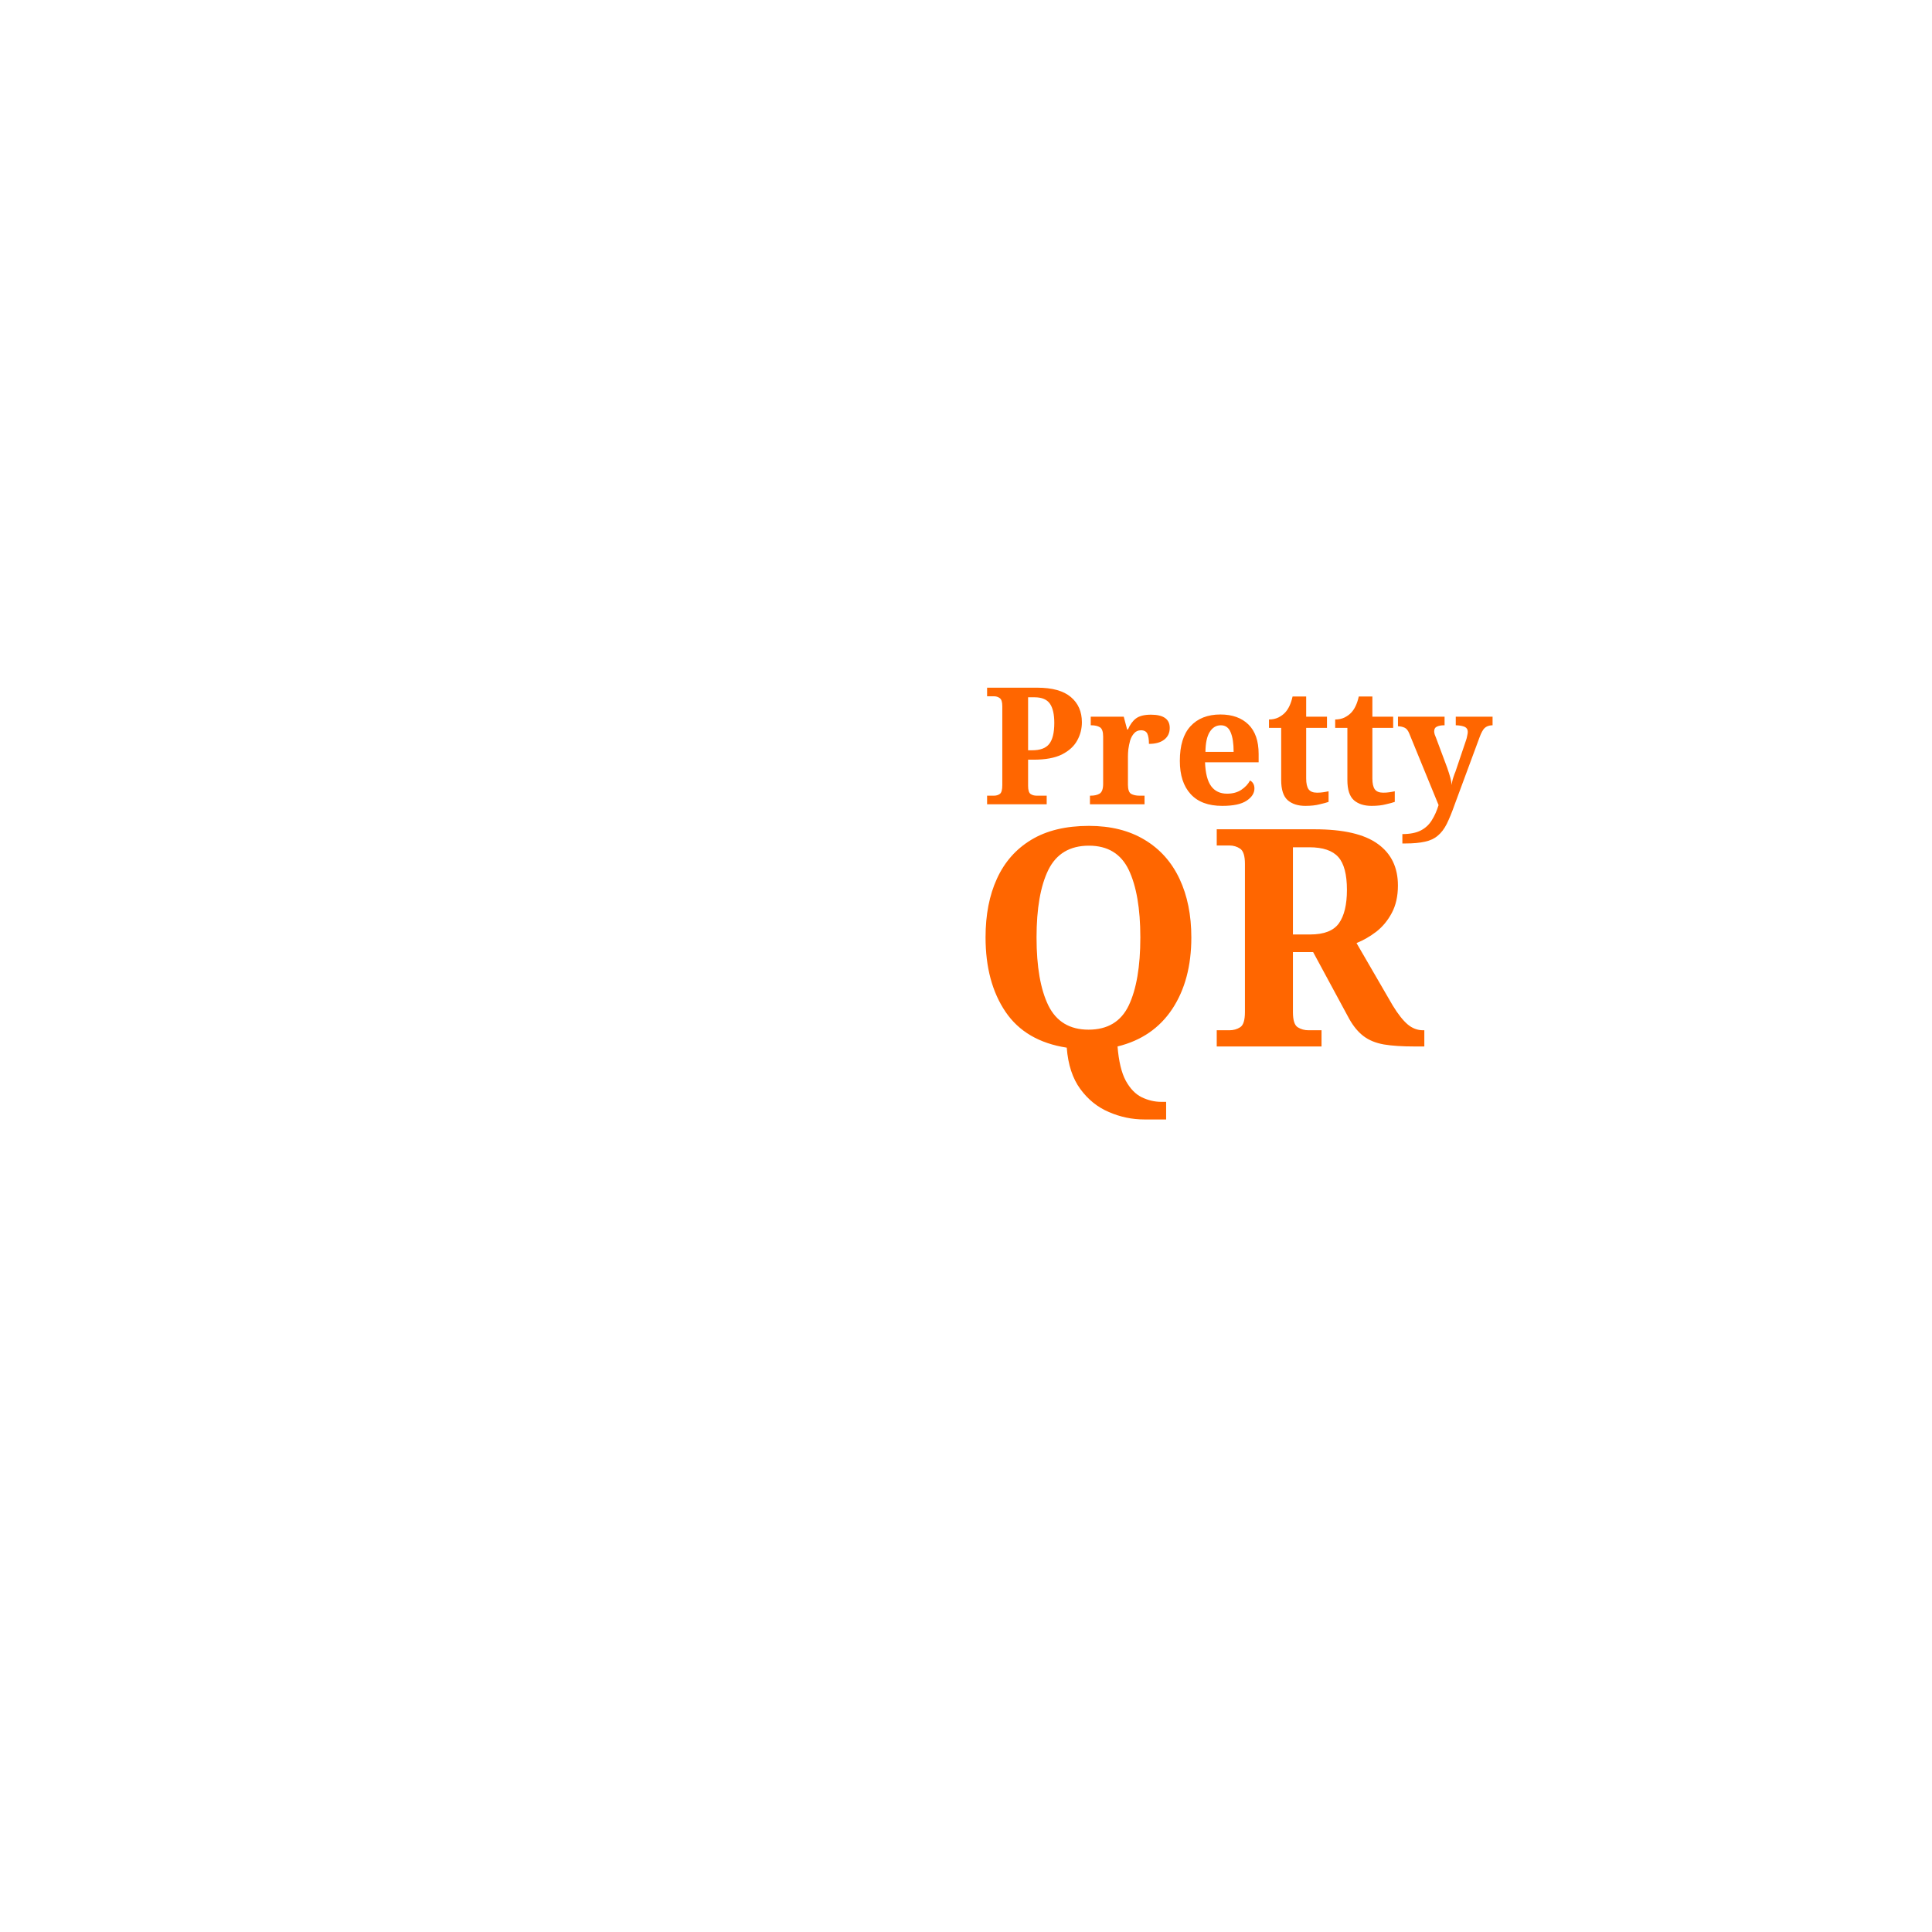
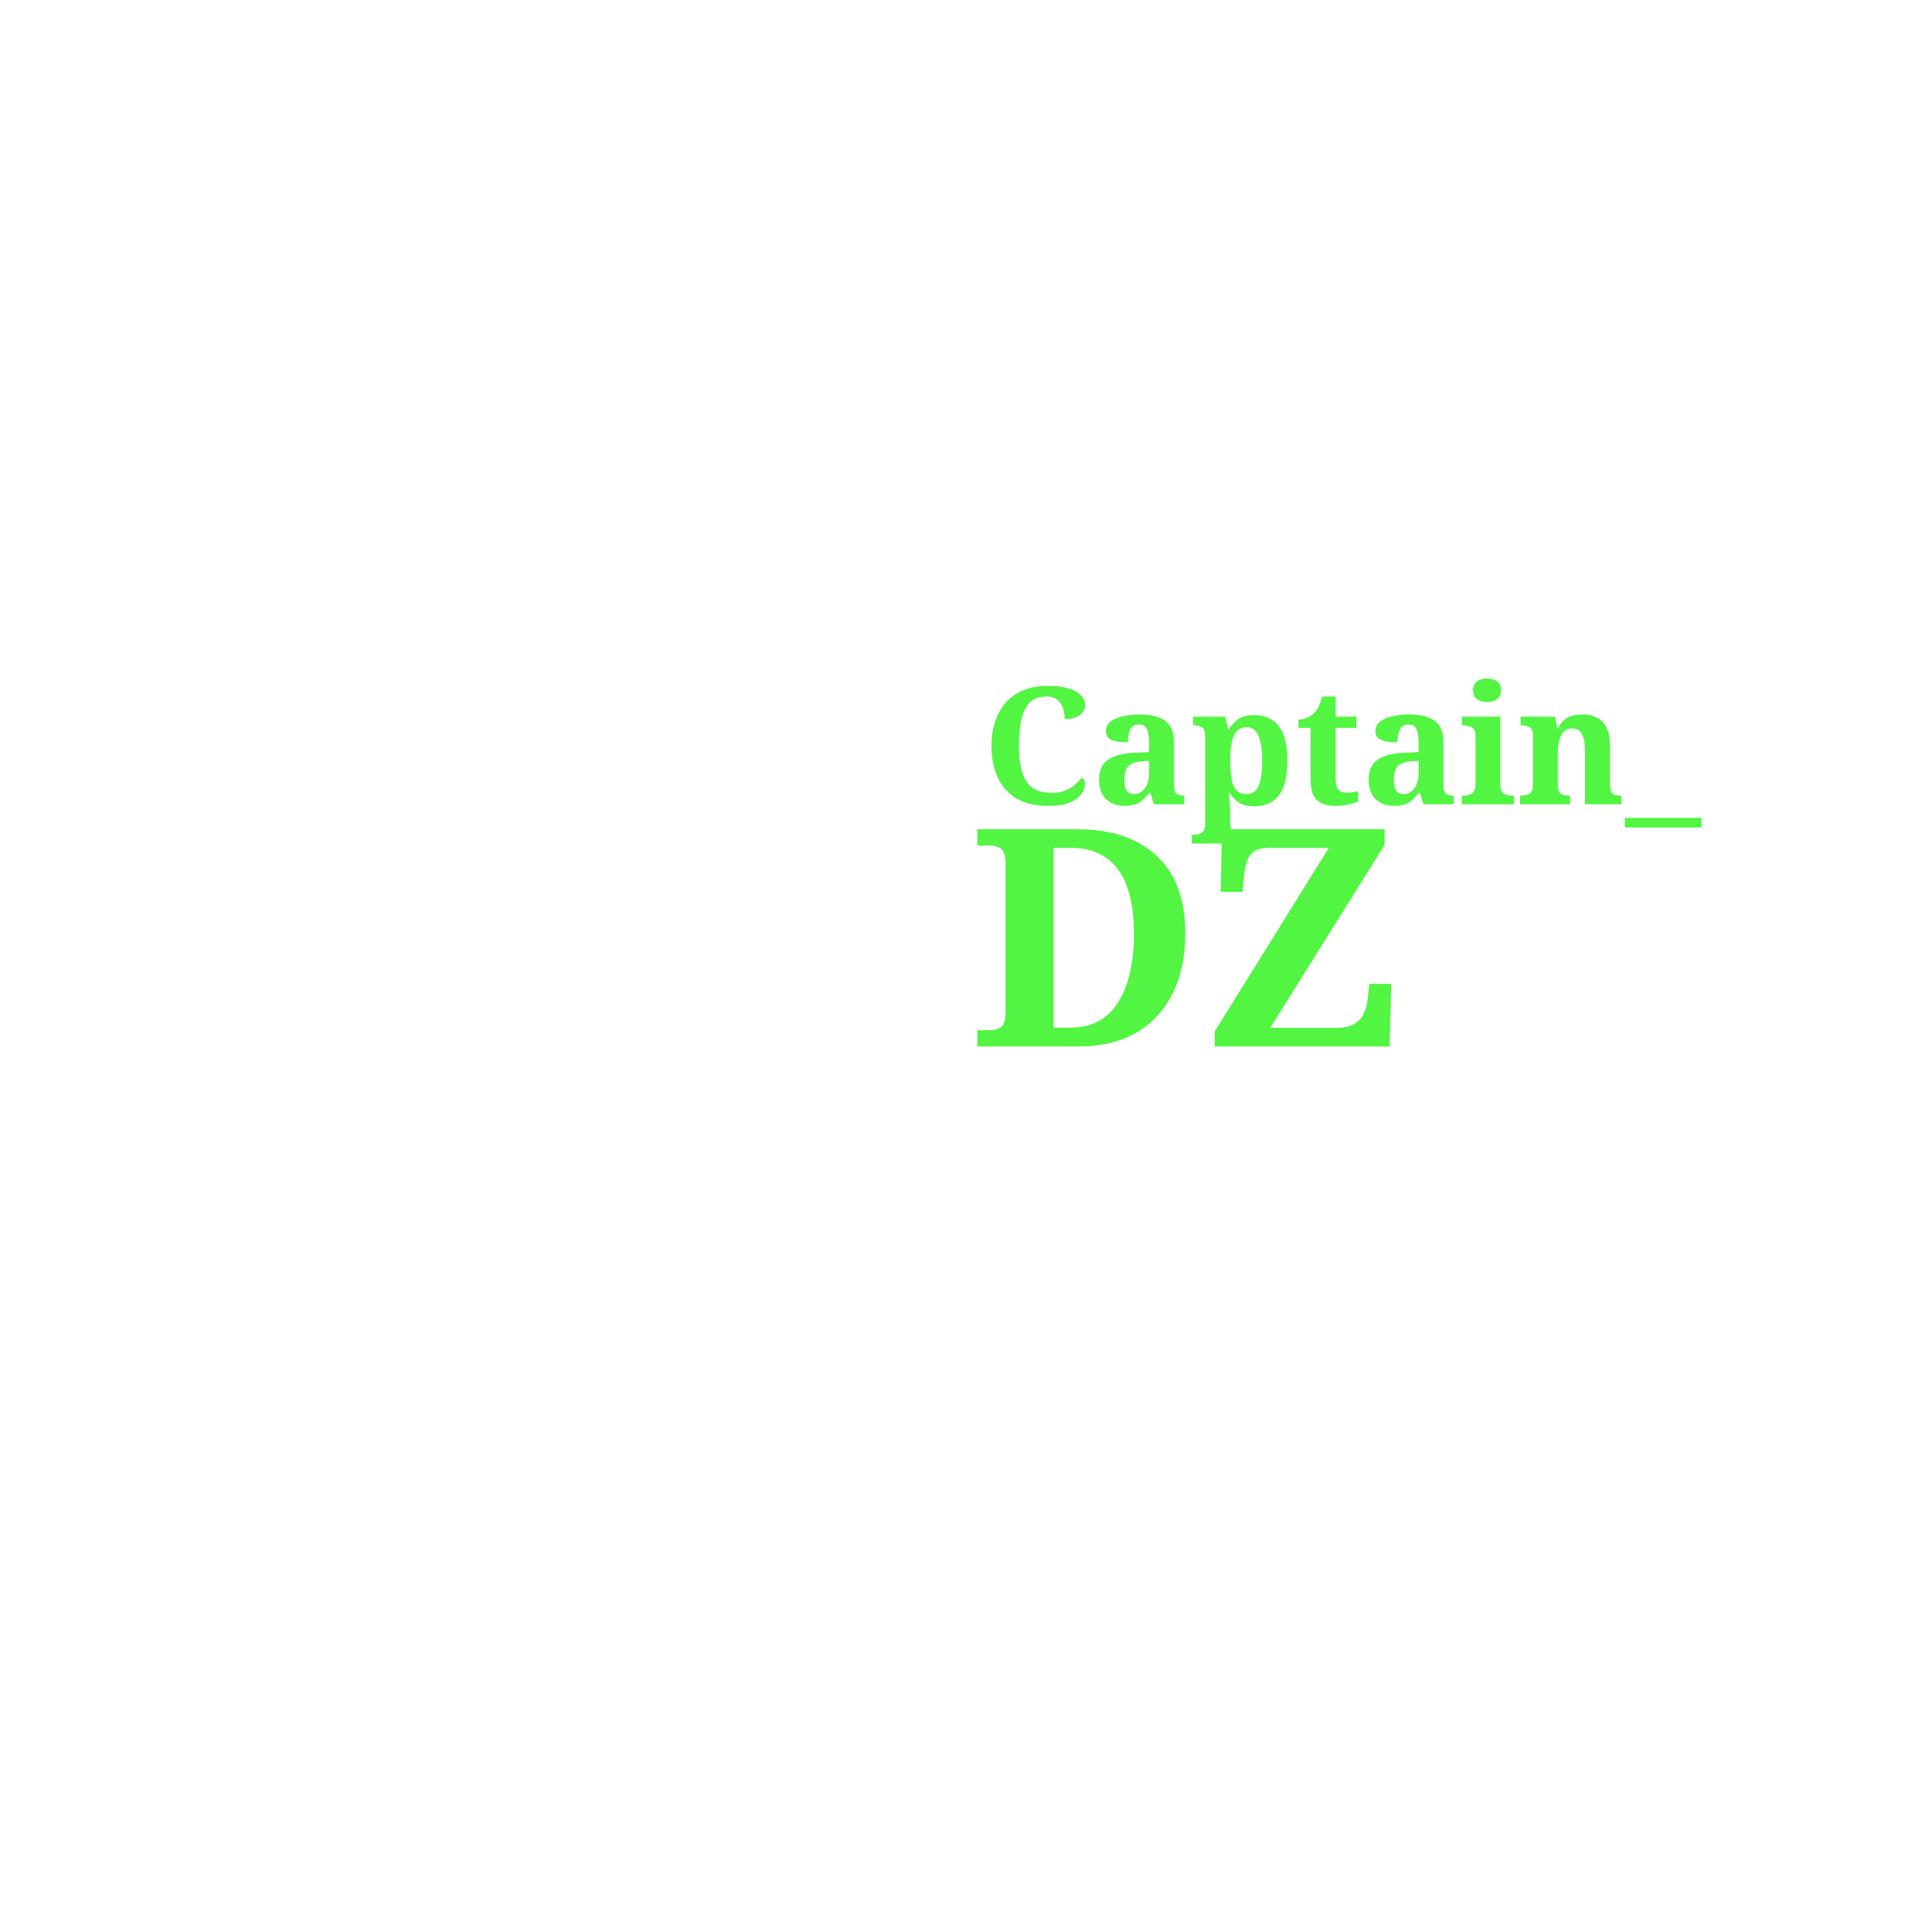
<svg xmlns="http://www.w3.org/2000/svg" version="1.1" width="40" height="40" id="svg14089">
  <defs id="defs14091">
    <style type="text/css" id="style14093" />
  </defs>
-   <g transform="matrix(0.2649954,0,0,0.2649954,8.488224,13.38897)" id="g14064" style="fill:#ff6600">
-     <text x="44.732" y="12.309" id="text14029" xml:space="preserve" style="font-size:12.77px;font-style:normal;font-variant:normal;font-weight:normal;font-stretch:normal;line-height:125%;letter-spacing:0px;word-spacing:0px;fill:#ff6600;fill-opacity:1;stroke:none;font-family:Humnst777 BT;-inkscape-font-specification:Humnst777 BT">
-       <tspan x="44.732" y="12.309" id="tspan14033" style="font-size:12.77px;font-style:normal;font-variant:normal;font-weight:bold;font-stretch:normal;text-align:start;line-height:125%;writing-mode:lr-tb;text-anchor:start;fill:#ff6600;fill-opacity:1;font-family:Serif;-inkscape-font-specification:Serif">Pretty</tspan>
+   <g transform="matrix(0.2649954,0,0,0.2649954,8.488224,13.38897)" id="g14064" style="fill:#51f542">
+     <text x="44.732" y="12.309" id="text14029" xml:space="preserve" style="font-size:12.77px;font-style:normal;font-variant:normal;font-weight:normal;font-stretch:normal;line-height:125%;letter-spacing:0px;word-spacing:0px;fill:#51f542;fill-opacity:1;stroke:none;font-family:Humnst777 BT;-inkscape-font-specification:Humnst777 BT">
+       <tspan x="44.732" y="12.309" id="tspan14033" style="font-size:12.77px;font-style:normal;font-variant:normal;font-weight:bold;font-stretch:normal;text-align:start;line-height:125%;writing-mode:lr-tb;text-anchor:start;fill:#51f542;fill-opacity:1;font-family:Serif;-inkscape-font-specification:Serif">Captain_</tspan>
    </text>
-     <text x="43.656" y="31.235" id="text14060" xml:space="preserve" style="font-size:23.767px;font-style:normal;font-variant:normal;font-weight:normal;font-stretch:normal;line-height:125%;letter-spacing:0px;word-spacing:0px;fill:#ff6600;fill-opacity:1;stroke:none;font-family:Humnst777 BT;-inkscape-font-specification:Humnst777 BT">
-       <tspan x="43.656" y="31.235" id="tspan14062" style="font-size:23.767px;font-style:normal;font-variant:normal;font-weight:bold;font-stretch:normal;text-align:start;line-height:125%;writing-mode:lr-tb;text-anchor:start;fill:#ff6600;fill-opacity:1;font-family:Serif;-inkscape-font-specification:Serif">QR</tspan>
+     <text x="43.656" y="31.235" id="text14060" xml:space="preserve" style="font-size:23.767px;font-style:normal;font-variant:normal;font-weight:normal;font-stretch:normal;line-height:125%;letter-spacing:0px;word-spacing:0px;fill:#51f542;fill-opacity:1;stroke:none;font-family:Humnst777 BT;-inkscape-font-specification:Humnst777 BT">
+       <tspan x="43.656" y="31.235" id="tspan14062" style="font-size:23.767px;font-style:normal;font-variant:normal;font-weight:bold;font-stretch:normal;text-align:start;line-height:125%;writing-mode:lr-tb;text-anchor:start;fill:#51f542;fill-opacity:1;font-family:Serif;-inkscape-font-specification:Serif">DZ</tspan>
    </text>
  </g>
</svg>
